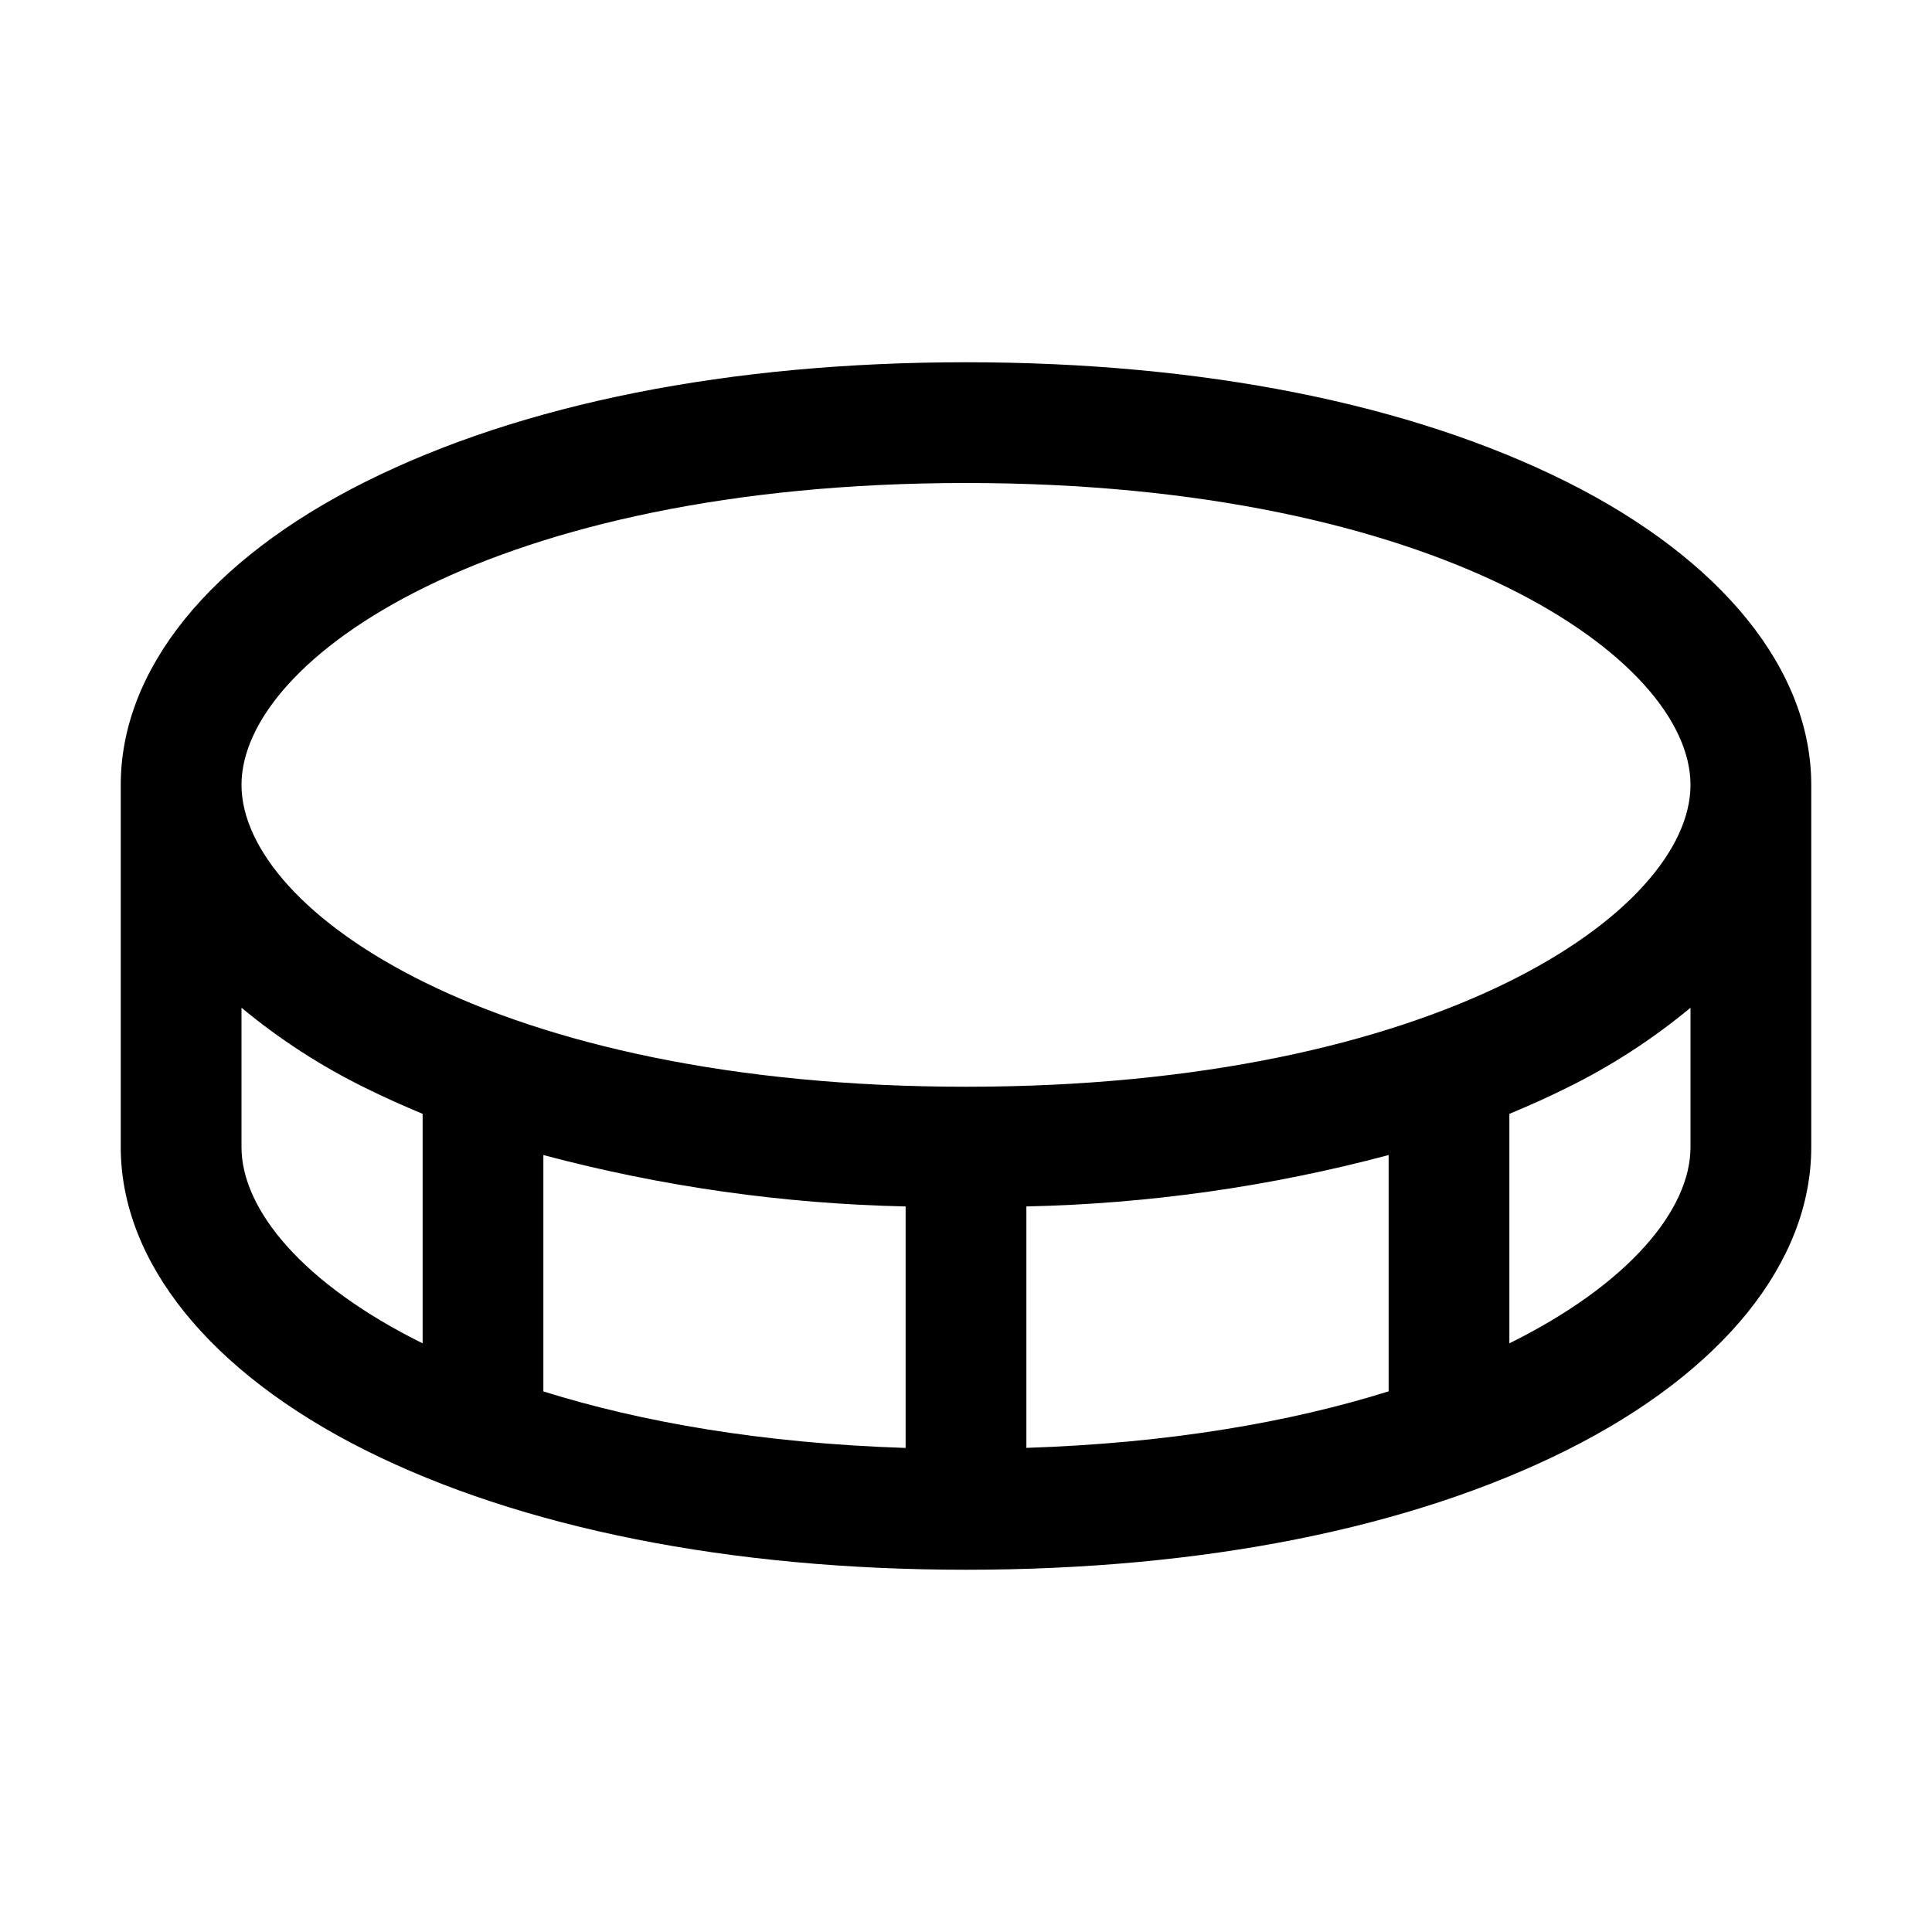
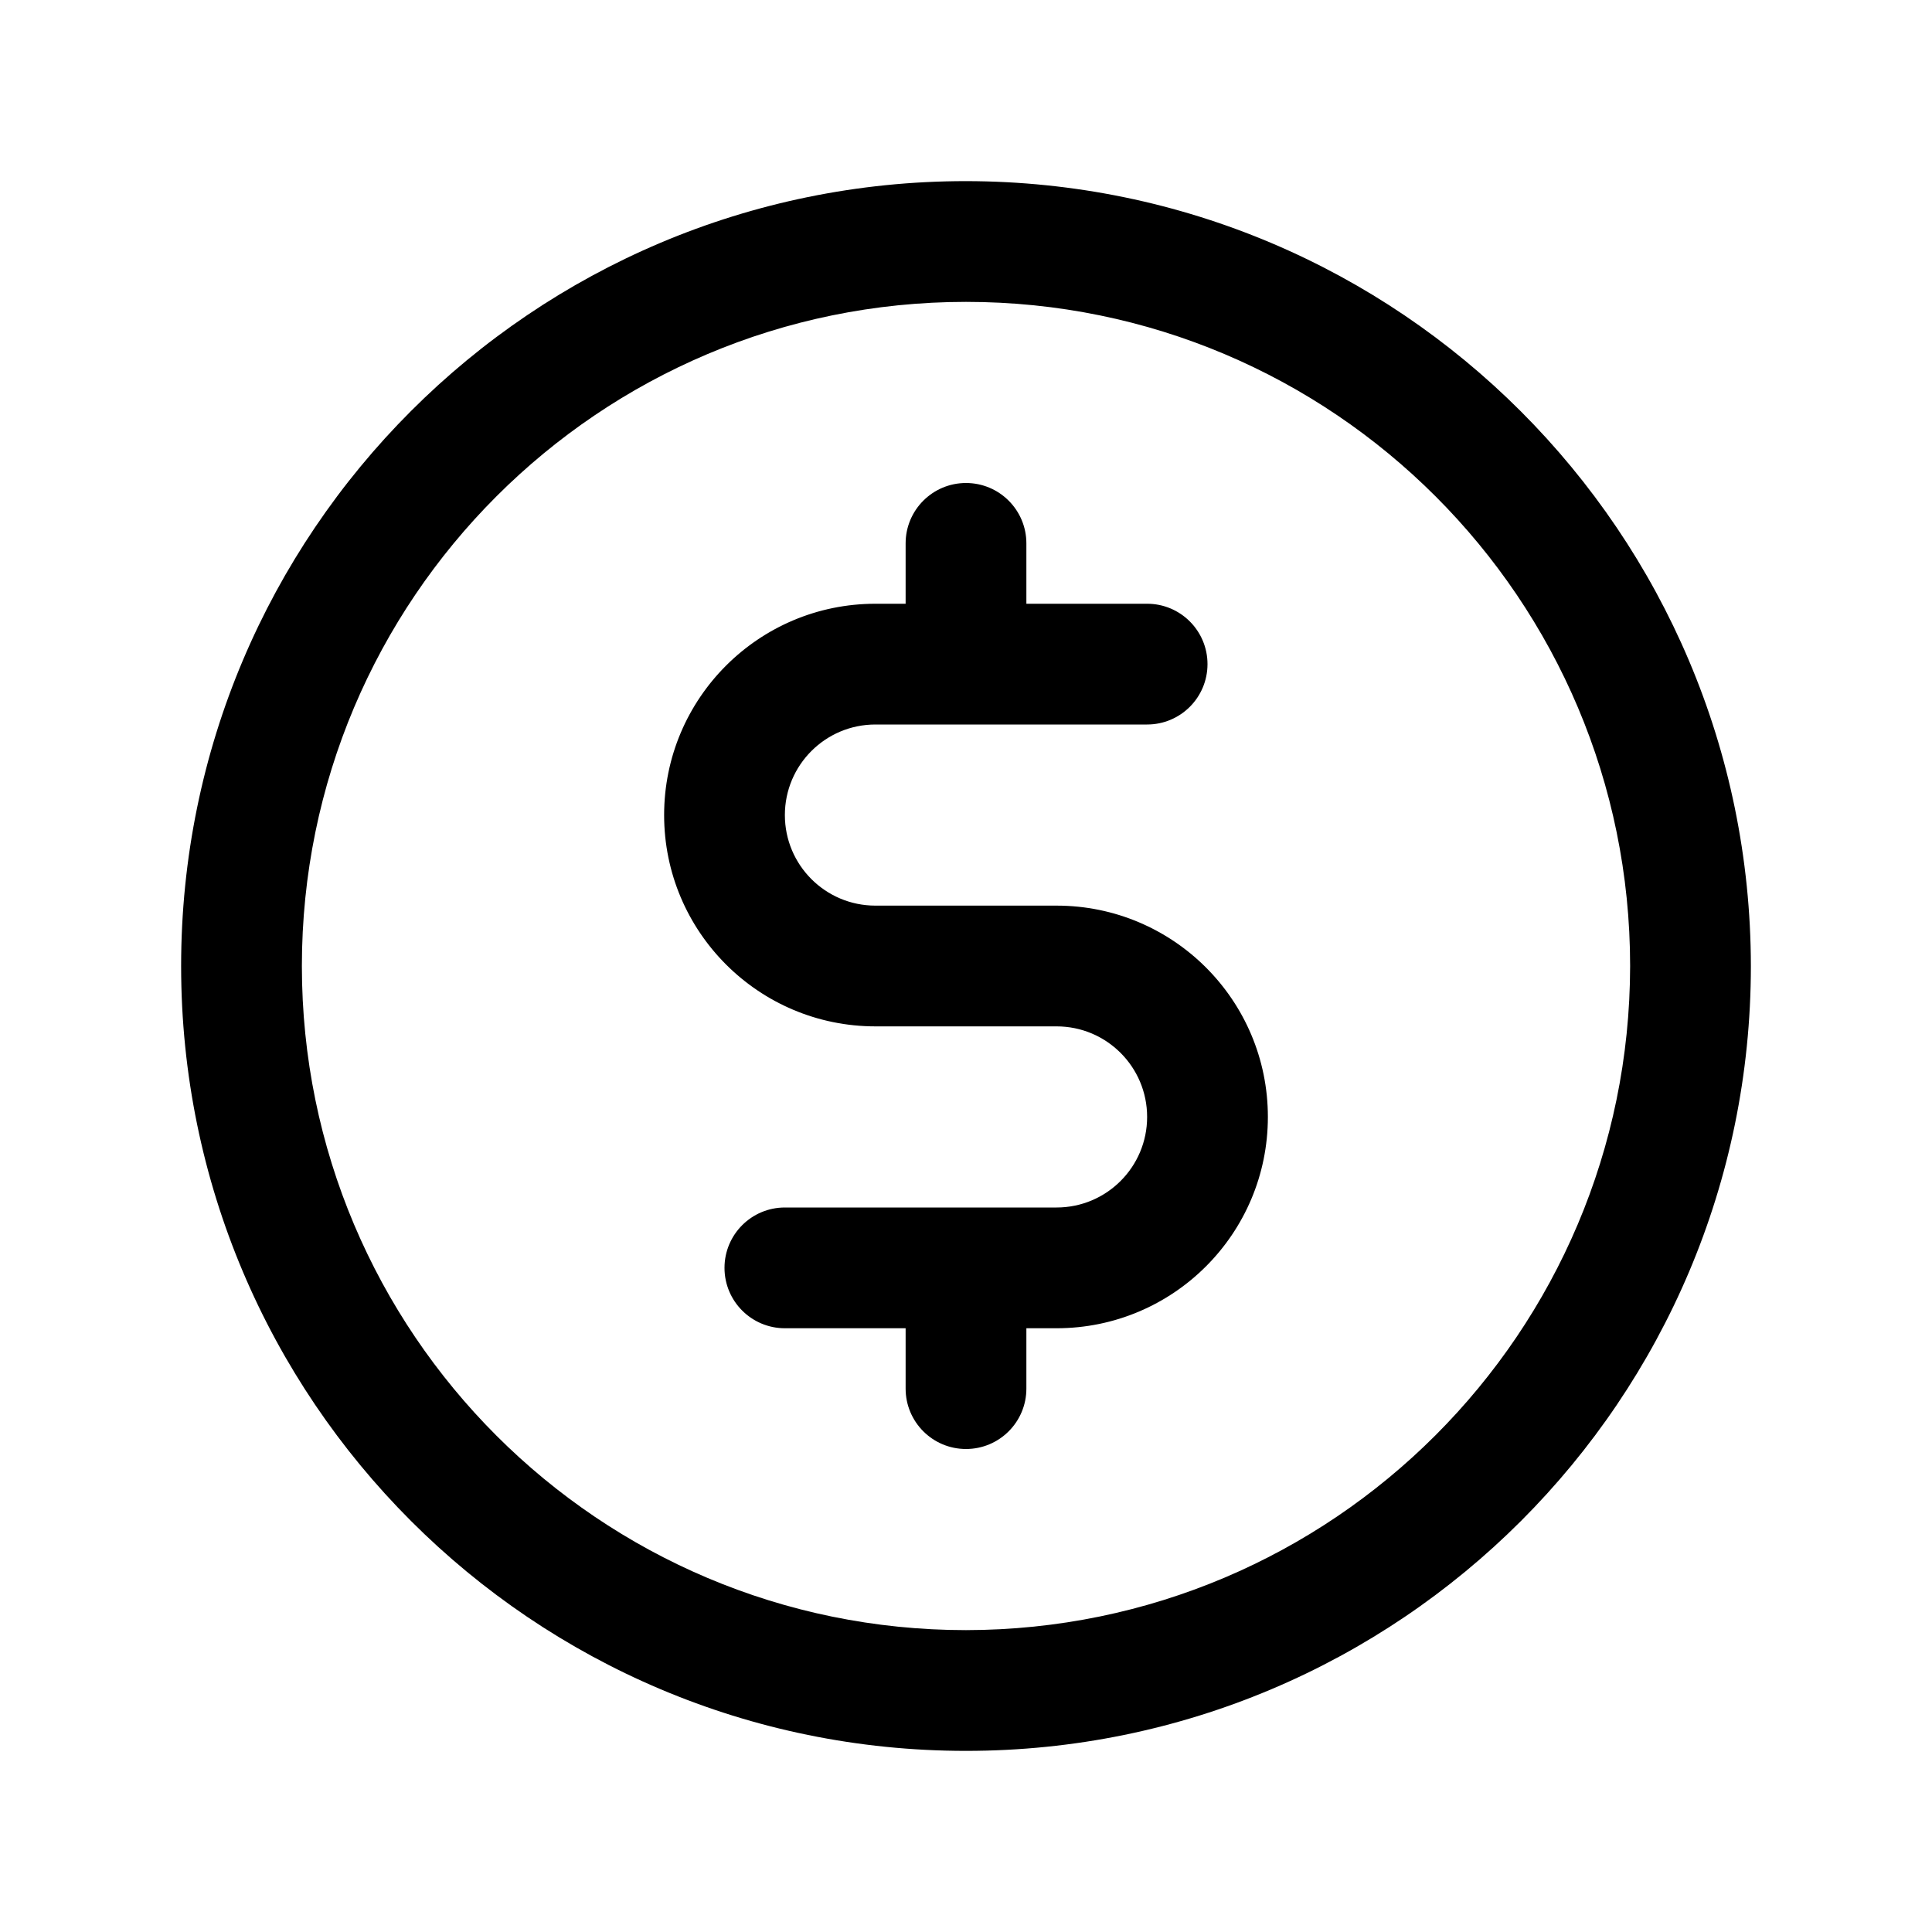
<svg xmlns="http://www.w3.org/2000/svg" viewBox="0 0 24 24" fill="currentColor">
  <g transform="scale(0.09375)">
-     <path d="M207.58,63.84C186.85,53.48,159.33,48,128,48S69.15,53.48,48.42,63.84,16,88.78,16,104v48c0,15.22,11.82,29.85,32.42,40.16S96.67,208,128,208s58.85-5.48,79.58-15.84S240,167.22,240,152V104C240,88.78,228.18,74.15,207.58,63.84ZM128,64c62.64,0,96,23.23,96,40s-33.36,40-96,40-96-23.23-96-40S65.36,64,128,64Zm-8,95.86v32c-19-.62-35-3.42-48-7.49V153.05A203.43,203.43,0,0,0,120,159.86Zm16,0a203.43,203.43,0,0,0,48-6.81v31.31c-13,4.07-29,6.87-48,7.49ZM32,152V133.53a82.88,82.88,0,0,0,16.42,10.63c2.43,1.21,5,2.35,7.58,3.43V178C40.17,170.16,32,160.29,32,152Zm168,26V147.59c2.61-1.08,5.15-2.22,7.58-3.43A82.88,82.88,0,0,0,224,133.53V152C224,160.29,215.83,170.16,200,178Z" />
+     <path d="M128,24A104,104,0,1,0,232,128,104.11,104.11,0,0,0,128,24Zm0,192a88,88,0,1,1,88-88A88.1,88.1,0,0,1,128,216Zm40-68a28,28,0,0,1-28,28h-4v8a8,8,0,0,1-16,0v-8H104a8,8,0,0,1,0-16h36a12,12,0,0,0,0-24H116a28,28,0,0,1,0-56h4V72a8,8,0,0,1,16,0v8h16a8,8,0,0,1,0,16H116a12,12,0,0,0,0,24h24A28,28,0,0,1,168,148Z" />
  </g>
</svg>
